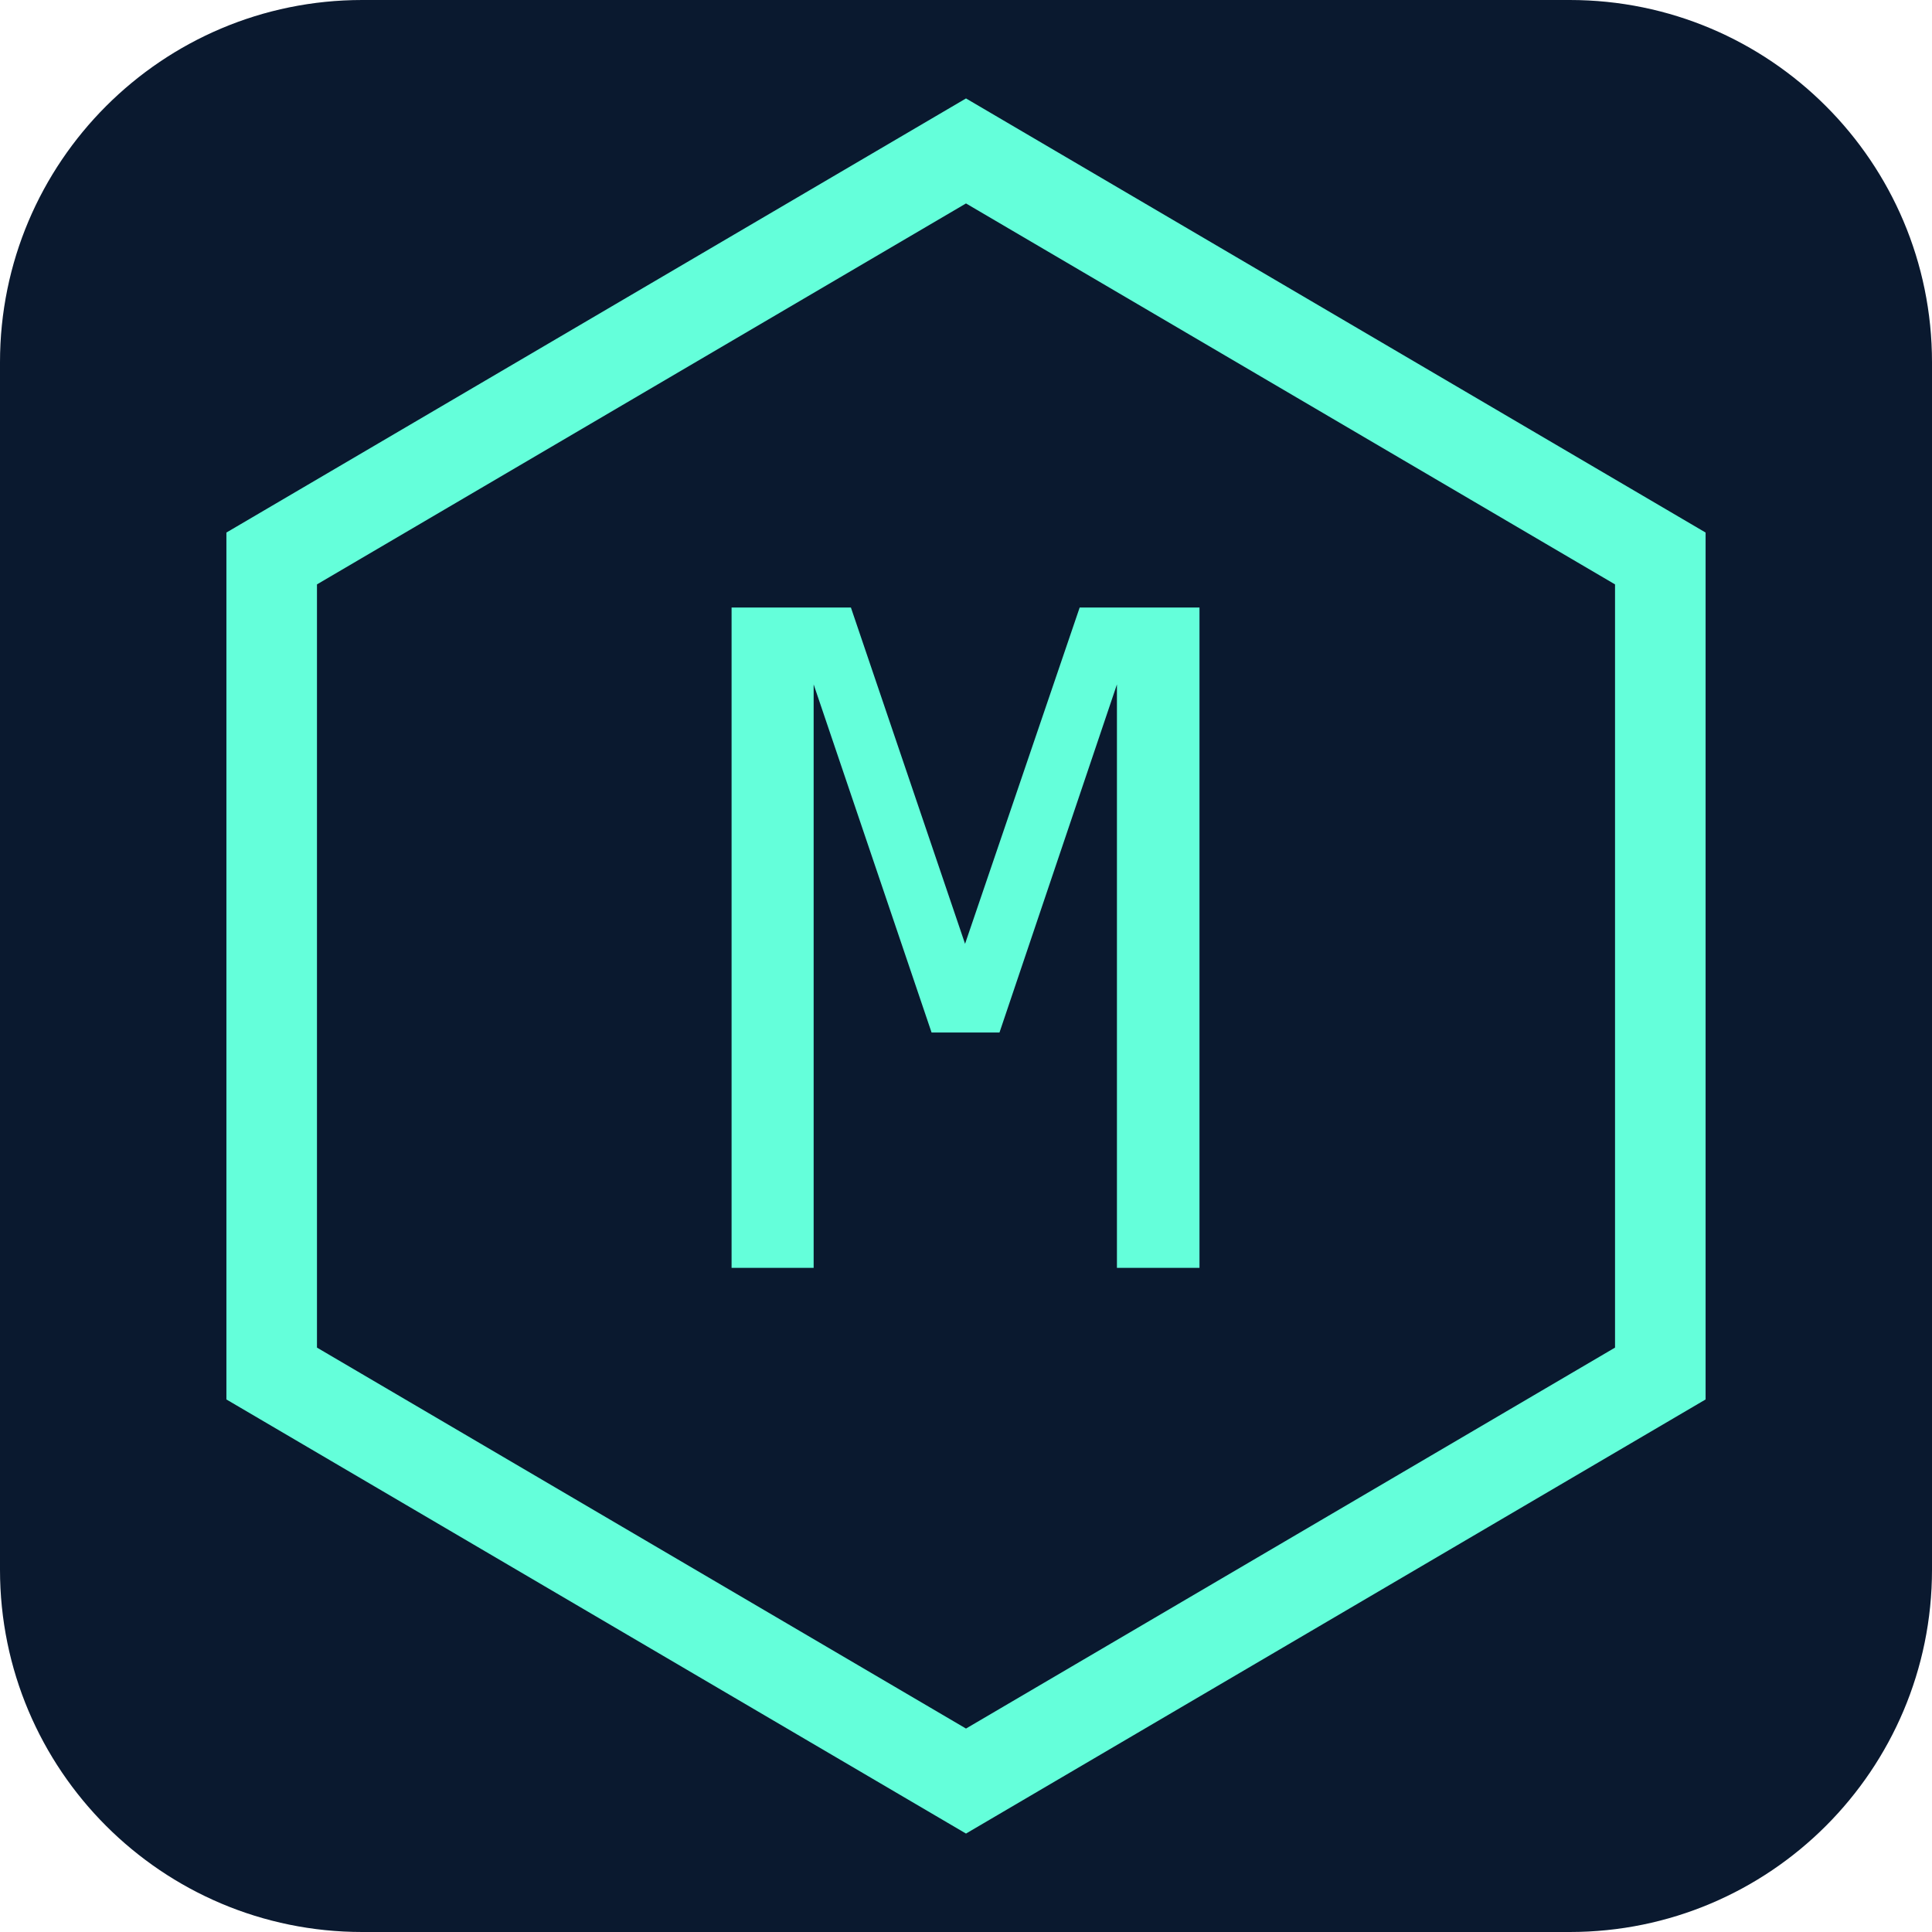
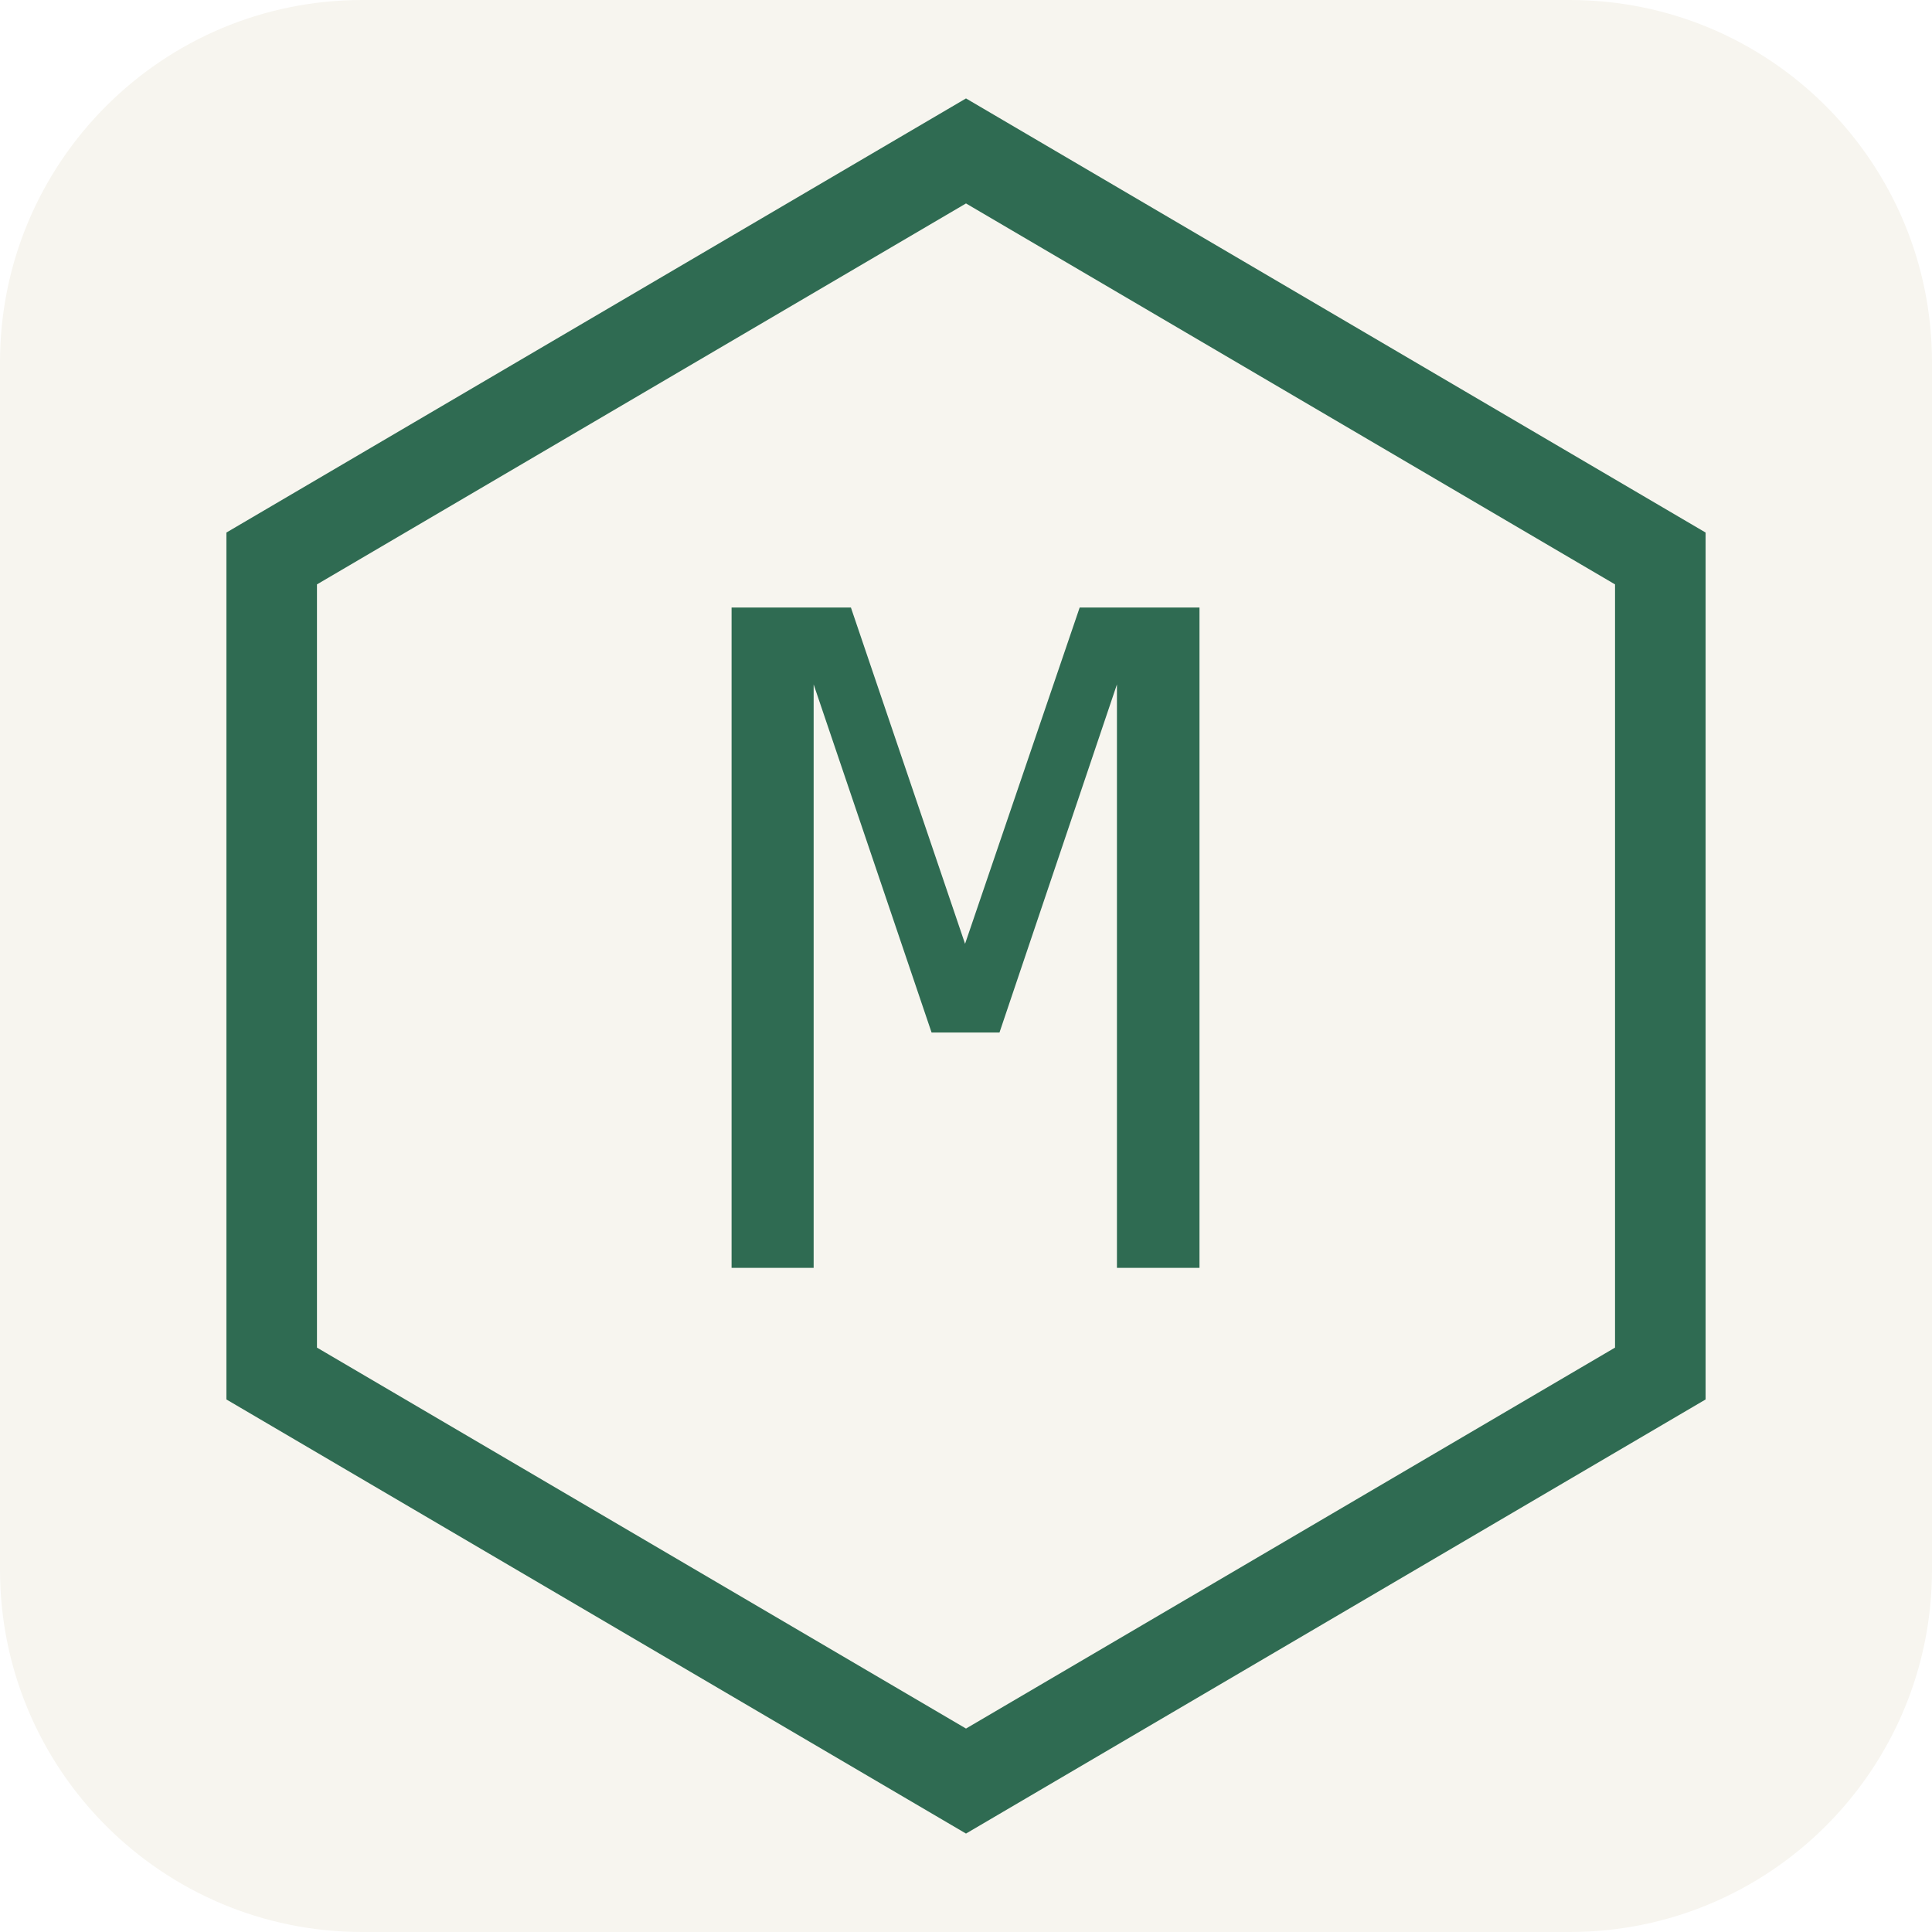
<svg xmlns="http://www.w3.org/2000/svg" viewBox="0 0 64 64">
-   <rect width="64" height="64" rx="12" fill="#0a192f" />
-   <path d="m32 5 23 13.5v27L32 59 9 45.5v-27Z" fill="none" stroke="#64ffda" stroke-width="3" />
-   <text x="32" y="42" text-anchor="middle" fill="#64ffda" font-family="monospace" font-size="30">M</text>
+   <rect width="64" height="64" rx="12" fill="#f7f5ef" />
+   <path d="m32 5 23 13.5v27L32 59 9 45.5v-27Z" fill="none" stroke="#2f6b52" stroke-width="3" />
+   <text x="32" y="42" text-anchor="middle" fill="#2f6b52" font-family="monospace" font-size="30">M</text>
</svg>
